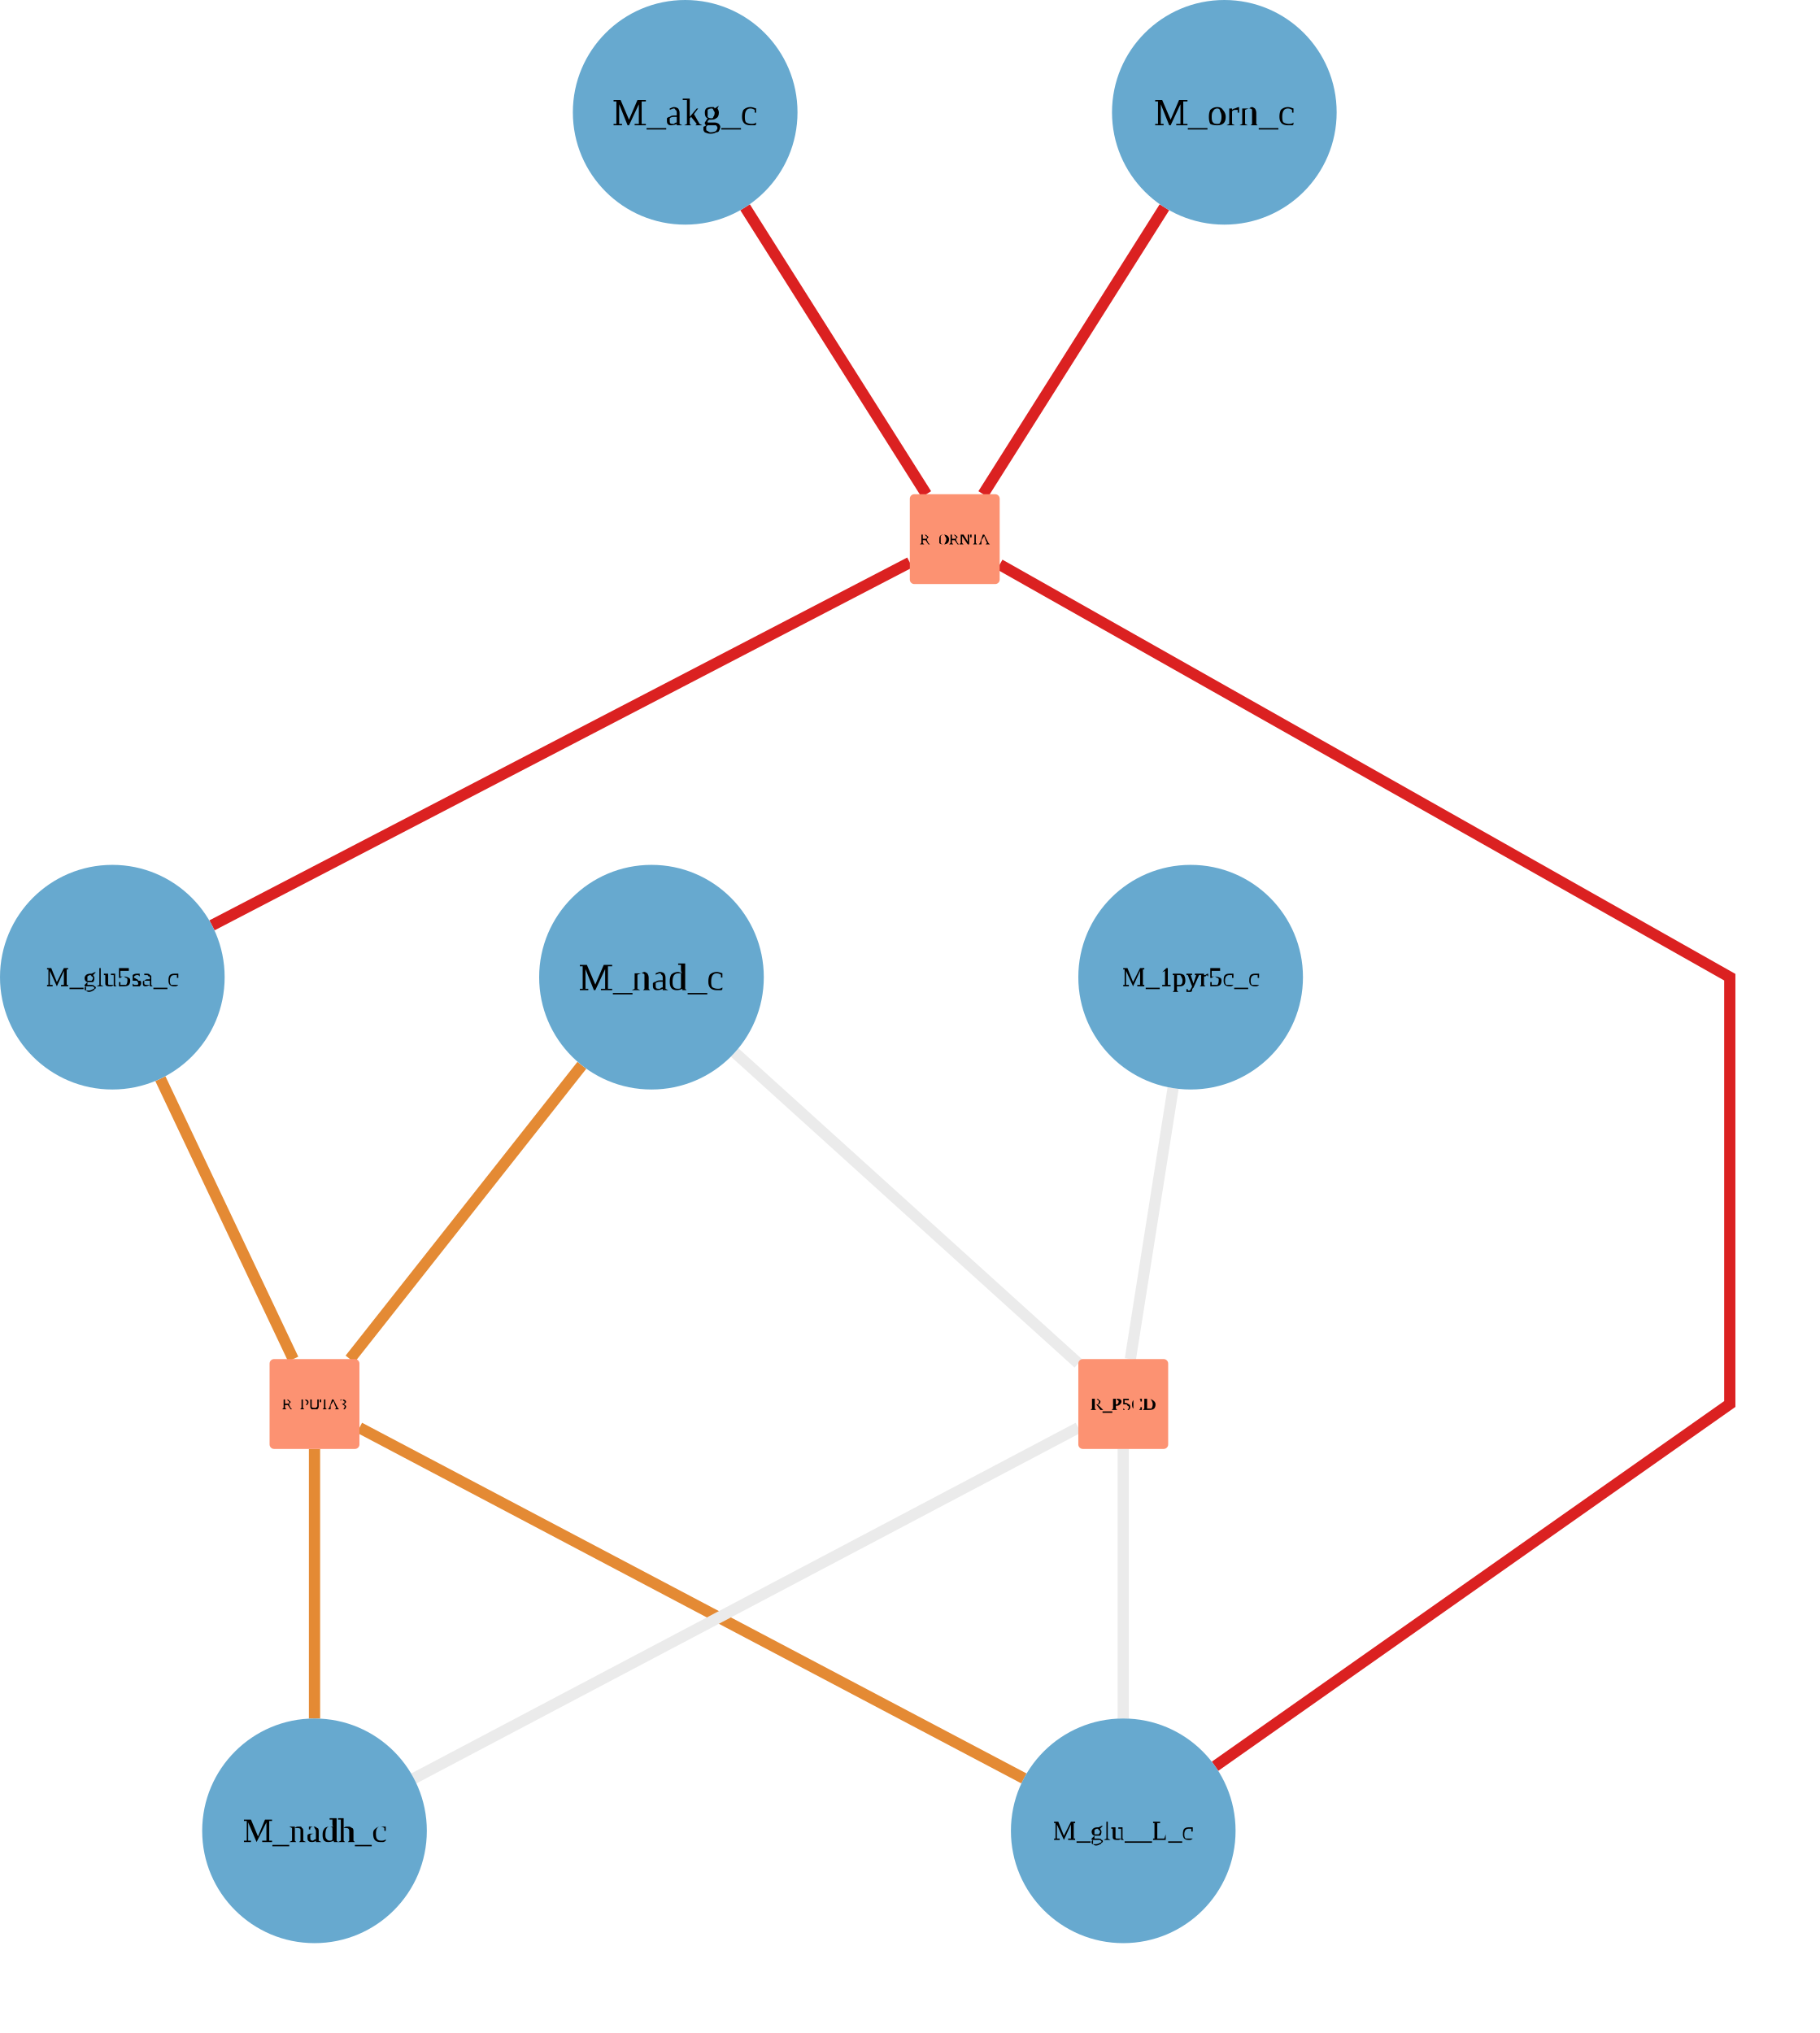
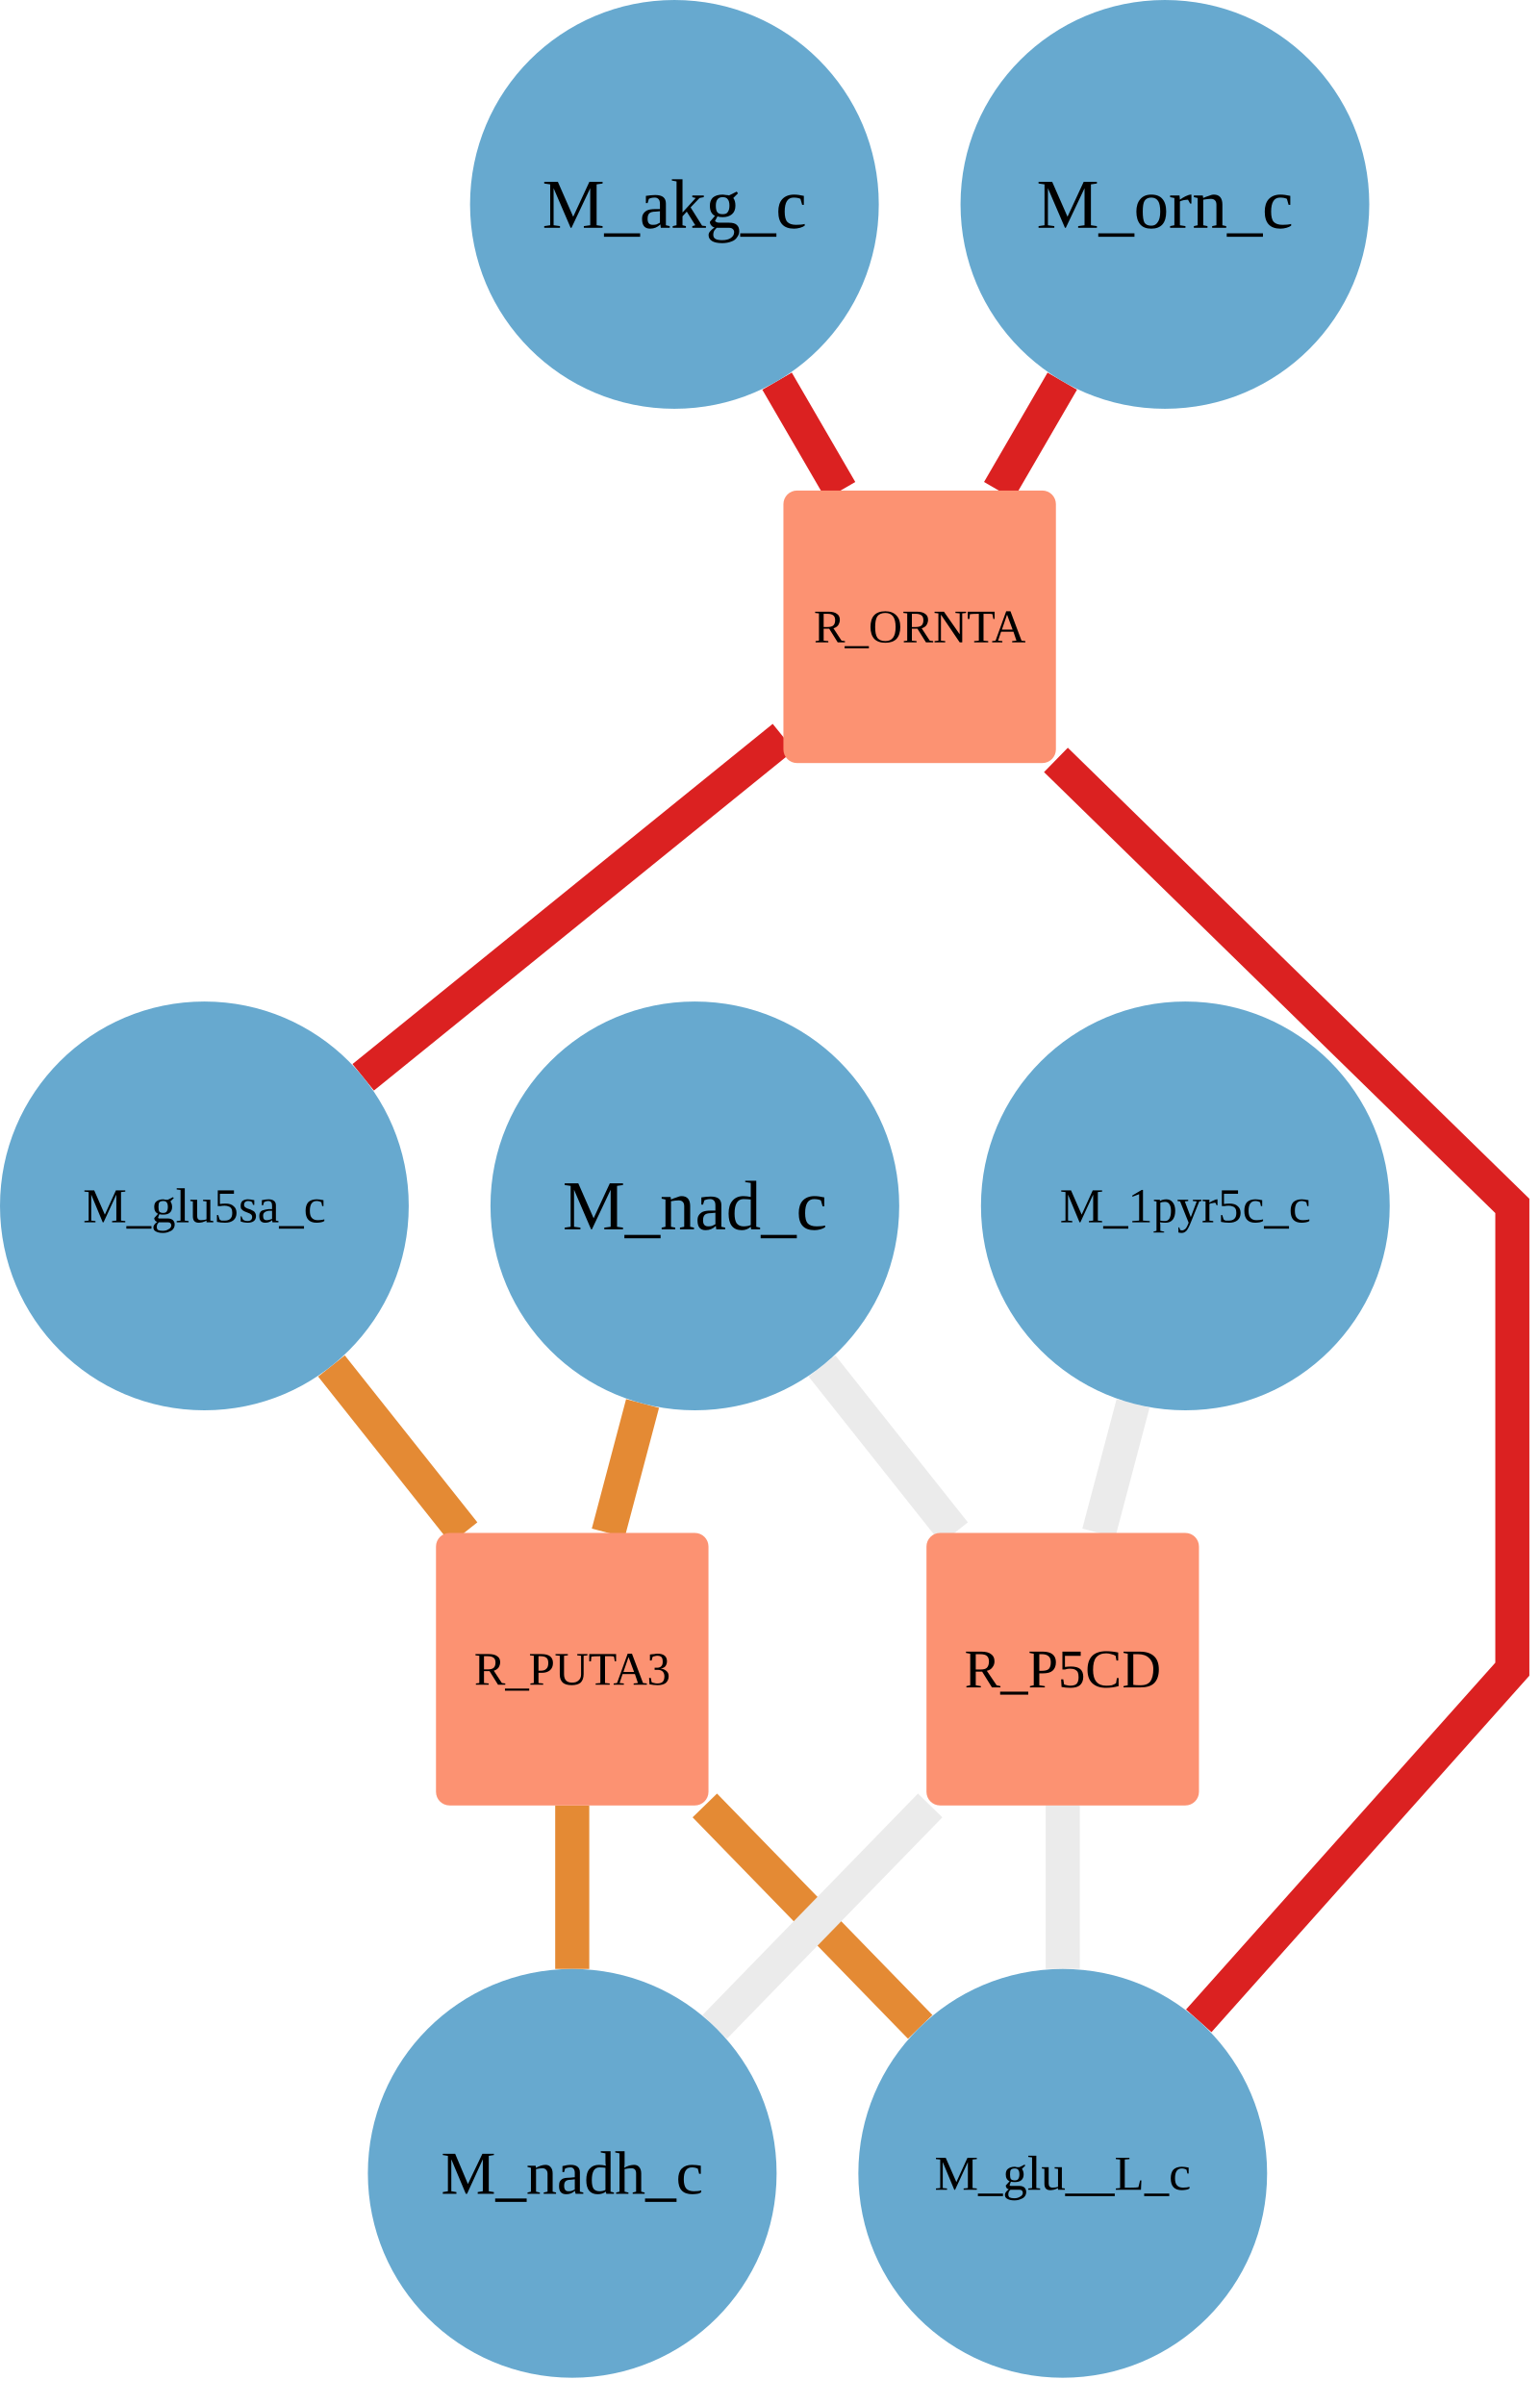
- <svg xmlns="http://www.w3.org/2000/svg" width="20.25" height="22.625" viewbox="0 0 30.25 32.625" version="1.1">
-   <rect width="20.25" height="22.625" fill="rgb(255,255,255)" />
-   <g desc="Graph" transform="translate(8,13.625) scale(1,-1)">
+ <svg xmlns="http://www.w3.org/2000/svg" width="56.5" height="88.25" viewbox="0 0 66.5 98.25" version="1.1">
+   <rect width="56.5" height="88.25" fill="rgb(255,255,255)" />
+   <g desc="Graph" transform="translate(8,79.25) scale(1,-1)">
    <g id="Edges" desc="This is the group of edges">
      <g id="0">
-         <path d="M -4,-2.264 L 3.395,-6.167" fill="none" stroke-width="0.125" stroke-opacity="1" stroke="rgb(228,138,52)" />
+         <path d="M 17.865,13 L 25.77,4.875" fill="none" stroke-width="1.25" stroke-opacity="1" stroke="rgb(228,138,52)" />
      </g>
      <g id="1">
-         <path d="M 4.958,11.318 L 2.941,8.125" fill="none" stroke-width="0.125" stroke-opacity="1" stroke="rgb(219,33,33)" />
+         <path d="M 30.984,65.264 L 28.653,61.25" fill="none" stroke-width="1.25" stroke-opacity="1" stroke="rgb(219,33,33)" />
      </g>
      <g id="2">
-         <path d="M 4,-2.264 L -3.395,-6.167" fill="none" stroke-width="0.125" stroke-opacity="1" stroke="rgb(235,235,235)" />
+         <path d="M 26.135,13 L 18.23,4.875" fill="none" stroke-width="1.25" stroke-opacity="1" stroke="rgb(235,235,235)" />
      </g>
      <g id="3">
-         <path d="M 2.125,7.365 L -5.641,3.327" fill="none" stroke-width="0.125" stroke-opacity="1" stroke="rgb(219,33,33)" />
+         <path d="M 20.75,52.202 L 5.329,39.719" fill="none" stroke-width="1.25" stroke-opacity="1" stroke="rgb(219,33,33)" />
      </g>
      <g id="4">
-         <path d="M 5.055,1.515 L 4.579,-1.5" fill="none" stroke-width="0.125" stroke-opacity="1" stroke="rgb(235,235,235)" />
+         <path d="M 33.581,27.75 L 32.324,23" fill="none" stroke-width="1.25" stroke-opacity="1" stroke="rgb(235,235,235)" />
      </g>
      <g id="5">
-         <path d="M -6.215,1.62 L -4.737,-1.5" fill="none" stroke-width="0.125" stroke-opacity="1" stroke="rgb(228,138,52)" />
+         <path d="M 4.164,29.127 L 9.029,23" fill="none" stroke-width="1.25" stroke-opacity="1" stroke="rgb(228,138,52)" />
      </g>
      <g id="6">
-         <path d="M 0.177,1.911 L 4,-1.548" fill="none" stroke-width="0.125" stroke-opacity="1" stroke="rgb(235,235,235)" />
+         <path d="M 22.164,29.127 L 27.029,23" fill="none" stroke-width="1.25" stroke-opacity="1" stroke="rgb(235,235,235)" />
      </g>
      <g id="7">
-         <path d="M 0.292,11.318 L 2.309,8.125" fill="none" stroke-width="0.125" stroke-opacity="1" stroke="rgb(219,33,33)" />
+         <path d="M 20.516,65.264 L 22.847,61.25" fill="none" stroke-width="1.25" stroke-opacity="1" stroke="rgb(219,33,33)" />
      </g>
      <g id="8">
-         <path d="M -1.525,1.769 L -4.105,-1.5" fill="none" stroke-width="0.125" stroke-opacity="1" stroke="rgb(228,138,52)" />
+         <path d="M 15.581,27.75 L 14.323,23" fill="none" stroke-width="1.25" stroke-opacity="1" stroke="rgb(228,138,52)" />
      </g>
      <g id="9">
-         <path d="M 4.5,-2.5 L 4.5,-5.5" fill="none" stroke-width="0.125" stroke-opacity="1" stroke="rgb(235,235,235)" />
+         <path d="M 31,13 L 31,7" fill="none" stroke-width="1.25" stroke-opacity="1" stroke="rgb(235,235,235)" />
      </g>
      <g id="10">
-         <path d="M 3.125,7.342 L 11.25,2.75 11.25,-2 5.522,-6.031" fill="none" stroke-width="0.125" stroke-opacity="1" stroke="rgb(219,33,33)" />
+         <path d="M 30.75,51.365 L 47.5,35 47.5,18 35.992,5.097" fill="none" stroke-width="1.25" stroke-opacity="1" stroke="rgb(219,33,33)" />
      </g>
      <g id="11">
-         <path d="M -4.5,-2.5 L -4.5,-5.5" fill="none" stroke-width="0.125" stroke-opacity="1" stroke="rgb(228,138,52)" />
+         <path d="M 13,13 L 13,7" fill="none" stroke-width="1.25" stroke-opacity="1" stroke="rgb(228,138,52)" />
      </g>
    </g>
    <g id="Nodes" desc="This is the group of nodes">
      <g id="0">
-         <ellipse cx="4.5" cy="-6.75" rx="1.25" ry="1.25" fill="rgb(103,169,207)" fill-opacity="1" />
-         <text x="4.5" y="6.85" font-size="0.3" text-anchor="middle" transform="scale(1,-1)" stroke-width="0" fill="rgb(0,0,0)" fill-opacity="1">M_glu__L_c</text>
+         <ellipse cx="31" cy="-0.5" rx="7.5" ry="7.5" fill="rgb(103,169,207)" fill-opacity="1" />
+         <text x="31" y="1.1" font-size="1.8" text-anchor="middle" transform="scale(1,-1)" stroke-width="0" fill="rgb(0,0,0)" fill-opacity="1">M_glu__L_c</text>
      </g>
      <g id="1">
-         <ellipse cx="-0.375" cy="12.375" rx="1.25" ry="1.25" fill="rgb(103,169,207)" fill-opacity="1" />
-         <text x="-0.375" y="-12.232" font-size="0.429" text-anchor="middle" transform="scale(1,-1)" stroke-width="0" fill="rgb(0,0,0)" fill-opacity="1">M_akg_c</text>
+         <ellipse cx="16.75" cy="71.75" rx="7.5" ry="7.5" fill="rgb(103,169,207)" fill-opacity="1" />
+         <text x="16.75" y="-70.893" font-size="2.571" text-anchor="middle" transform="scale(1,-1)" stroke-width="0" fill="rgb(0,0,0)" fill-opacity="1">M_akg_c</text>
      </g>
      <g id="2">
-         <ellipse cx="-4.5" cy="-6.75" rx="1.25" ry="1.25" fill="rgb(103,169,207)" fill-opacity="1" />
-         <text x="-4.5" y="6.875" font-size="0.375" text-anchor="middle" transform="scale(1,-1)" stroke-width="0" fill="rgb(0,0,0)" fill-opacity="1">M_nadh_c</text>
+         <ellipse cx="13" cy="-0.5" rx="7.5" ry="7.5" fill="rgb(103,169,207)" fill-opacity="1" />
+         <text x="13" y="1.25" font-size="2.25" text-anchor="middle" transform="scale(1,-1)" stroke-width="0" fill="rgb(0,0,0)" fill-opacity="1">M_nadh_c</text>
      </g>
      <g id="3">
-         <rect x="-5" y="-2.5" width="1" height="1" rx="0.05" ry="0.05" fill="rgb(252,146,114)" fill-opacity="1" />
-         <text x="-4.5" y="2.057" font-size="0.171" text-anchor="middle" transform="scale(1,-1)" stroke-width="0" fill="rgb(0,0,0)" fill-opacity="1">R_PUTA3</text>
+         <rect x="8" y="13" width="10" height="10" rx="0.5" ry="0.5" fill="rgb(252,146,114)" fill-opacity="1" />
+         <text x="13" y="-17.429" font-size="1.714" text-anchor="middle" transform="scale(1,-1)" stroke-width="0" fill="rgb(0,0,0)" fill-opacity="1">R_PUTA3</text>
      </g>
      <g id="4">
-         <ellipse cx="5.625" cy="12.375" rx="1.25" ry="1.25" fill="rgb(103,169,207)" fill-opacity="1" />
-         <text x="5.625" y="-12.232" font-size="0.429" text-anchor="middle" transform="scale(1,-1)" stroke-width="0" fill="rgb(0,0,0)" fill-opacity="1">M_orn_c</text>
+         <ellipse cx="34.75" cy="71.75" rx="7.5" ry="7.5" fill="rgb(103,169,207)" fill-opacity="1" />
+         <text x="34.75" y="-70.893" font-size="2.571" text-anchor="middle" transform="scale(1,-1)" stroke-width="0" fill="rgb(0,0,0)" fill-opacity="1">M_orn_c</text>
      </g>
      <g id="5">
-         <ellipse cx="-6.75" cy="2.75" rx="1.25" ry="1.25" fill="rgb(103,169,207)" fill-opacity="1" />
-         <text x="-6.75" y="-2.65" font-size="0.3" text-anchor="middle" transform="scale(1,-1)" stroke-width="0" fill="rgb(0,0,0)" fill-opacity="1">M_glu5sa_c</text>
+         <ellipse cx="-0.5" cy="35" rx="7.5" ry="7.5" fill="rgb(103,169,207)" fill-opacity="1" />
+         <text x="-0.5" y="-34.4" font-size="1.8" text-anchor="middle" transform="scale(1,-1)" stroke-width="0" fill="rgb(0,0,0)" fill-opacity="1">M_glu5sa_c</text>
      </g>
      <g id="6">
-         <ellipse cx="5.25" cy="2.75" rx="1.25" ry="1.25" fill="rgb(103,169,207)" fill-opacity="1" />
-         <text x="5.25" y="-2.65" font-size="0.3" text-anchor="middle" transform="scale(1,-1)" stroke-width="0" fill="rgb(0,0,0)" fill-opacity="1">M_1pyr5c_c</text>
+         <ellipse cx="35.5" cy="35" rx="7.5" ry="7.5" fill="rgb(103,169,207)" fill-opacity="1" />
+         <text x="35.5" y="-34.4" font-size="1.8" text-anchor="middle" transform="scale(1,-1)" stroke-width="0" fill="rgb(0,0,0)" fill-opacity="1">M_1pyr5c_c</text>
      </g>
      <g id="7">
-         <rect x="2.125" y="7.125" width="1" height="1" rx="0.05" ry="0.05" fill="rgb(252,146,114)" fill-opacity="1" />
-         <text x="2.625" y="-7.568" font-size="0.171" text-anchor="middle" transform="scale(1,-1)" stroke-width="0" fill="rgb(0,0,0)" fill-opacity="1">R_ORNTA</text>
+         <rect x="20.75" y="51.25" width="10" height="10" rx="0.5" ry="0.5" fill="rgb(252,146,114)" fill-opacity="1" />
+         <text x="25.75" y="-55.679" font-size="1.714" text-anchor="middle" transform="scale(1,-1)" stroke-width="0" fill="rgb(0,0,0)" fill-opacity="1">R_ORNTA</text>
      </g>
      <g id="8">
-         <ellipse cx="-0.75" cy="2.75" rx="1.25" ry="1.25" fill="rgb(103,169,207)" fill-opacity="1" />
-         <text x="-0.75" y="-2.607" font-size="0.429" text-anchor="middle" transform="scale(1,-1)" stroke-width="0" fill="rgb(0,0,0)" fill-opacity="1">M_nad_c</text>
+         <ellipse cx="17.5" cy="35" rx="7.5" ry="7.5" fill="rgb(103,169,207)" fill-opacity="1" />
+         <text x="17.5" y="-34.143" font-size="2.571" text-anchor="middle" transform="scale(1,-1)" stroke-width="0" fill="rgb(0,0,0)" fill-opacity="1">M_nad_c</text>
      </g>
      <g id="9">
-         <rect x="4" y="-2.5" width="1" height="1" rx="0.05" ry="0.05" fill="rgb(252,146,114)" fill-opacity="1" />
-         <text x="4.5" y="2.067" font-size="0.2" text-anchor="middle" transform="scale(1,-1)" stroke-width="0" fill="rgb(0,0,0)" fill-opacity="1">R_P5CD</text>
+         <rect x="26" y="13" width="10" height="10" rx="0.5" ry="0.5" fill="rgb(252,146,114)" fill-opacity="1" />
+         <text x="31" y="-17.333" font-size="2" text-anchor="middle" transform="scale(1,-1)" stroke-width="0" fill="rgb(0,0,0)" fill-opacity="1">R_P5CD</text>
      </g>
    </g>
  </g>
</svg>
